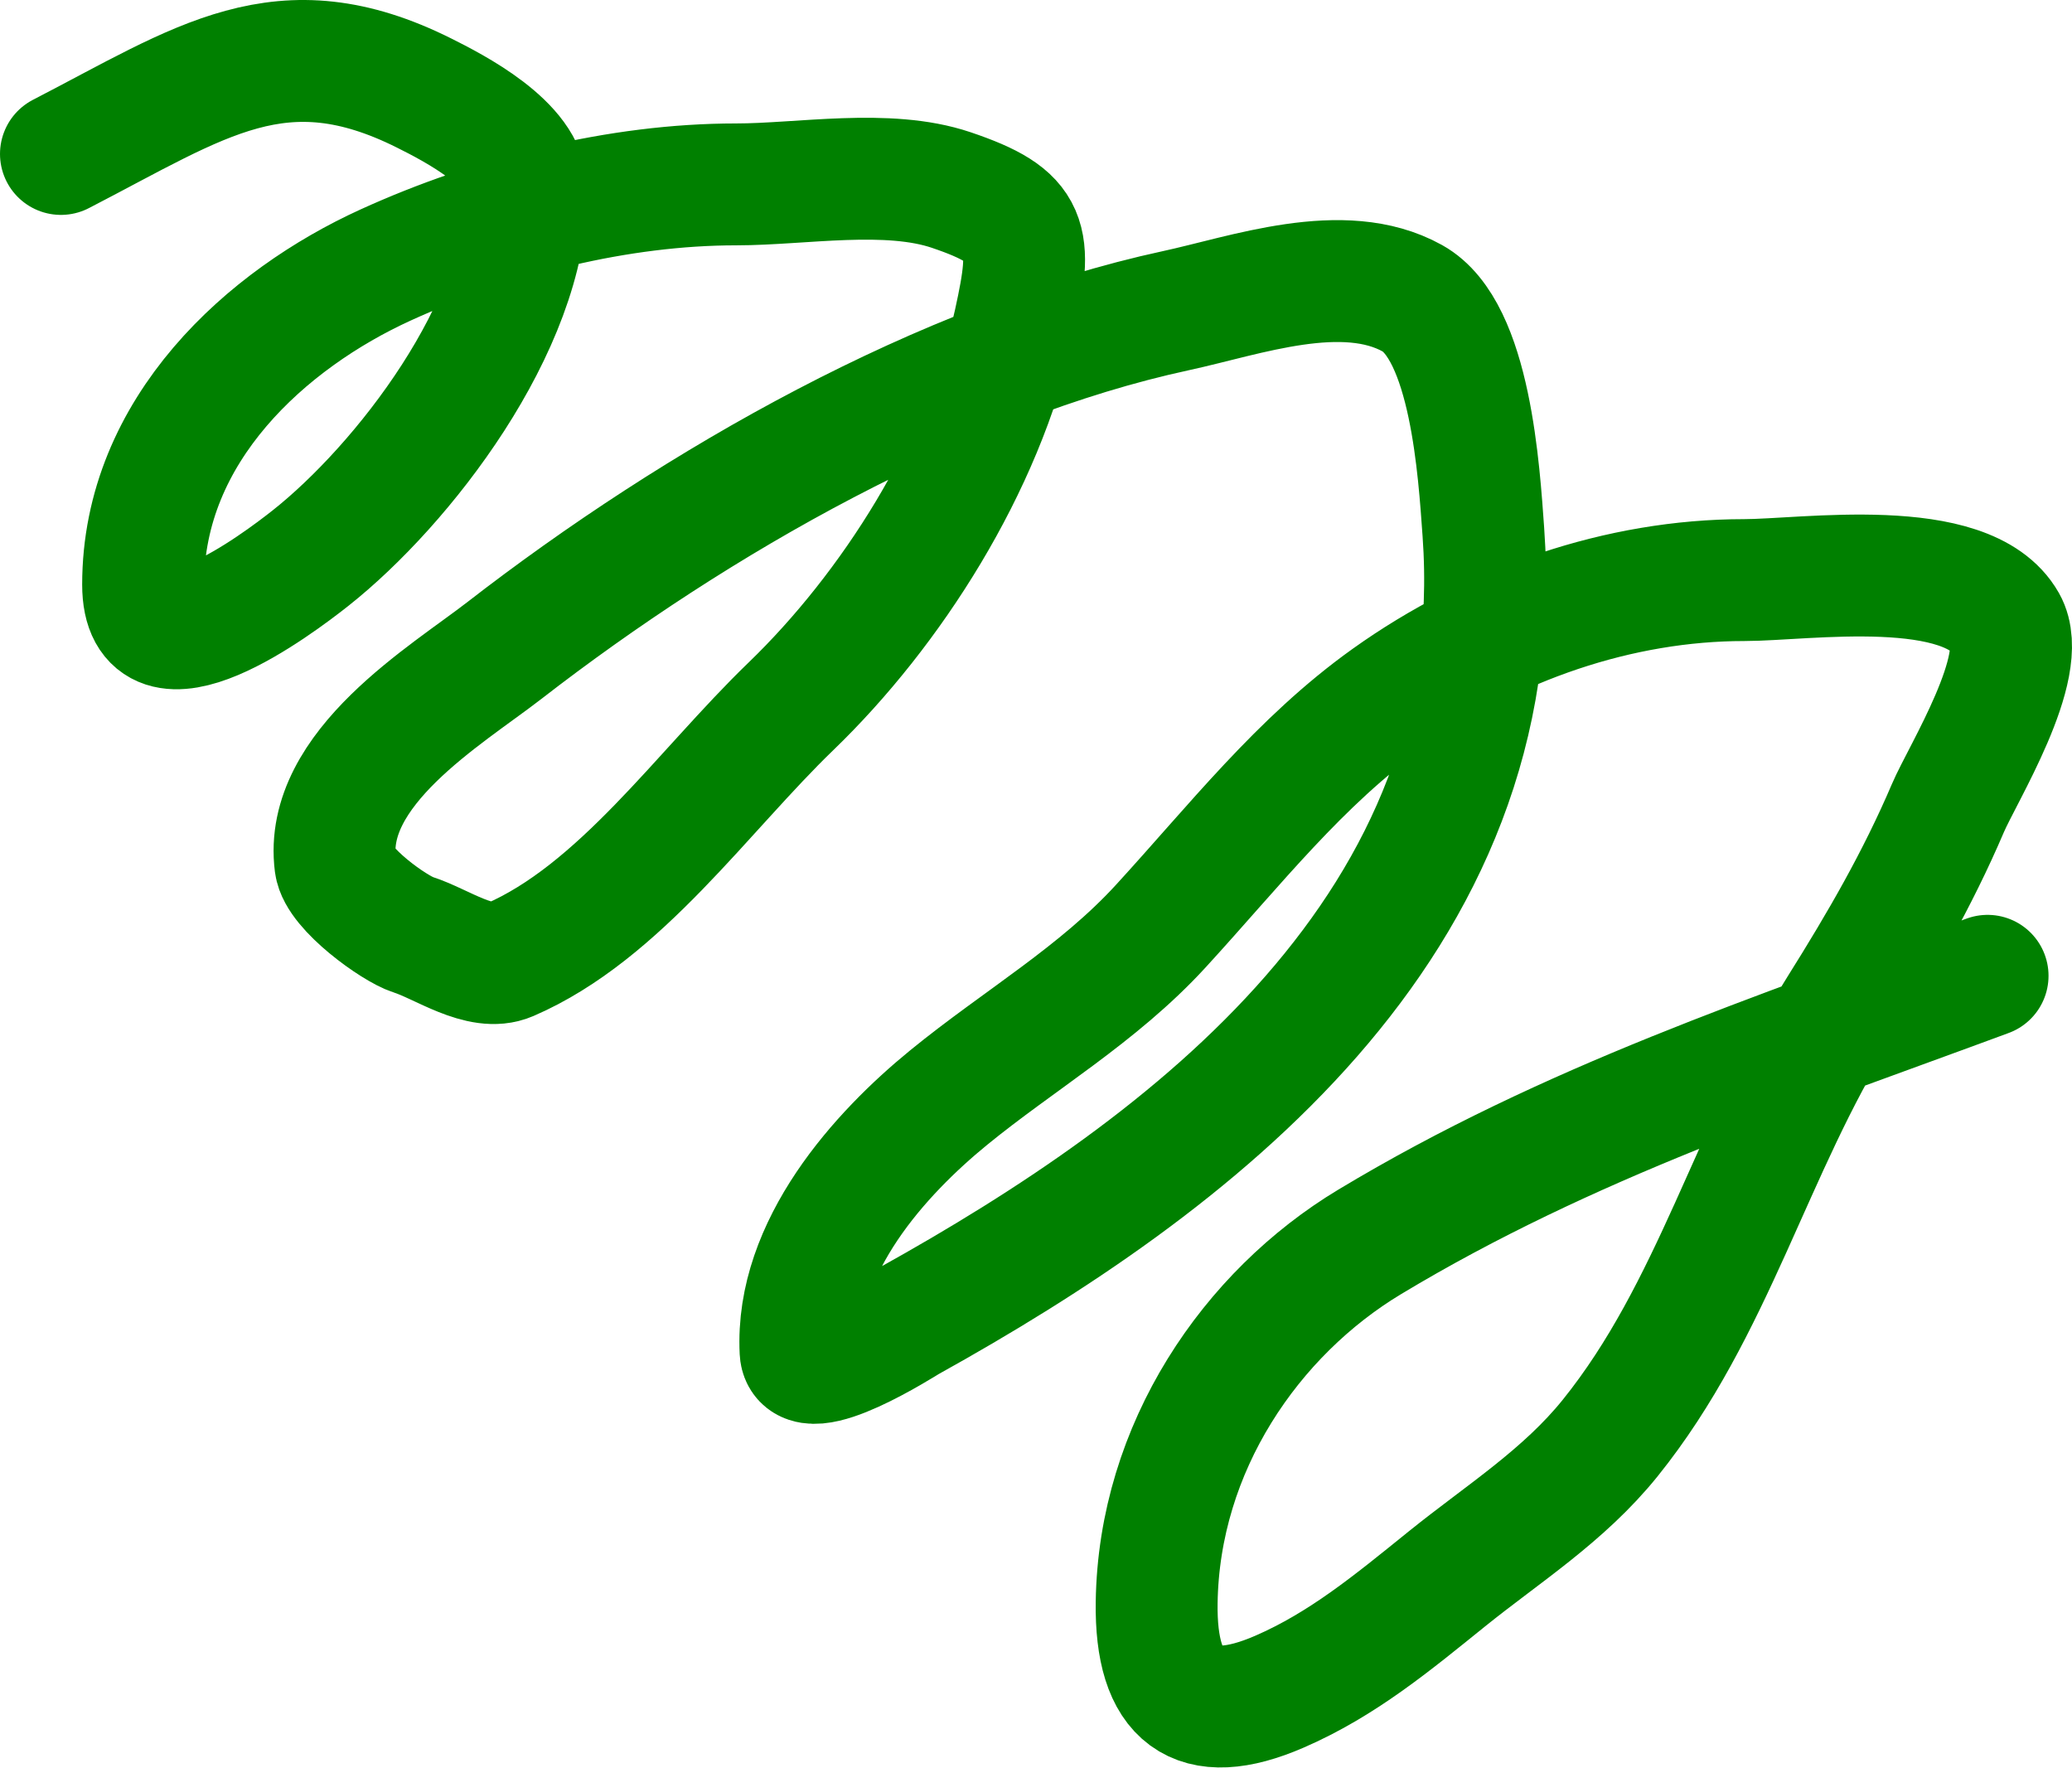
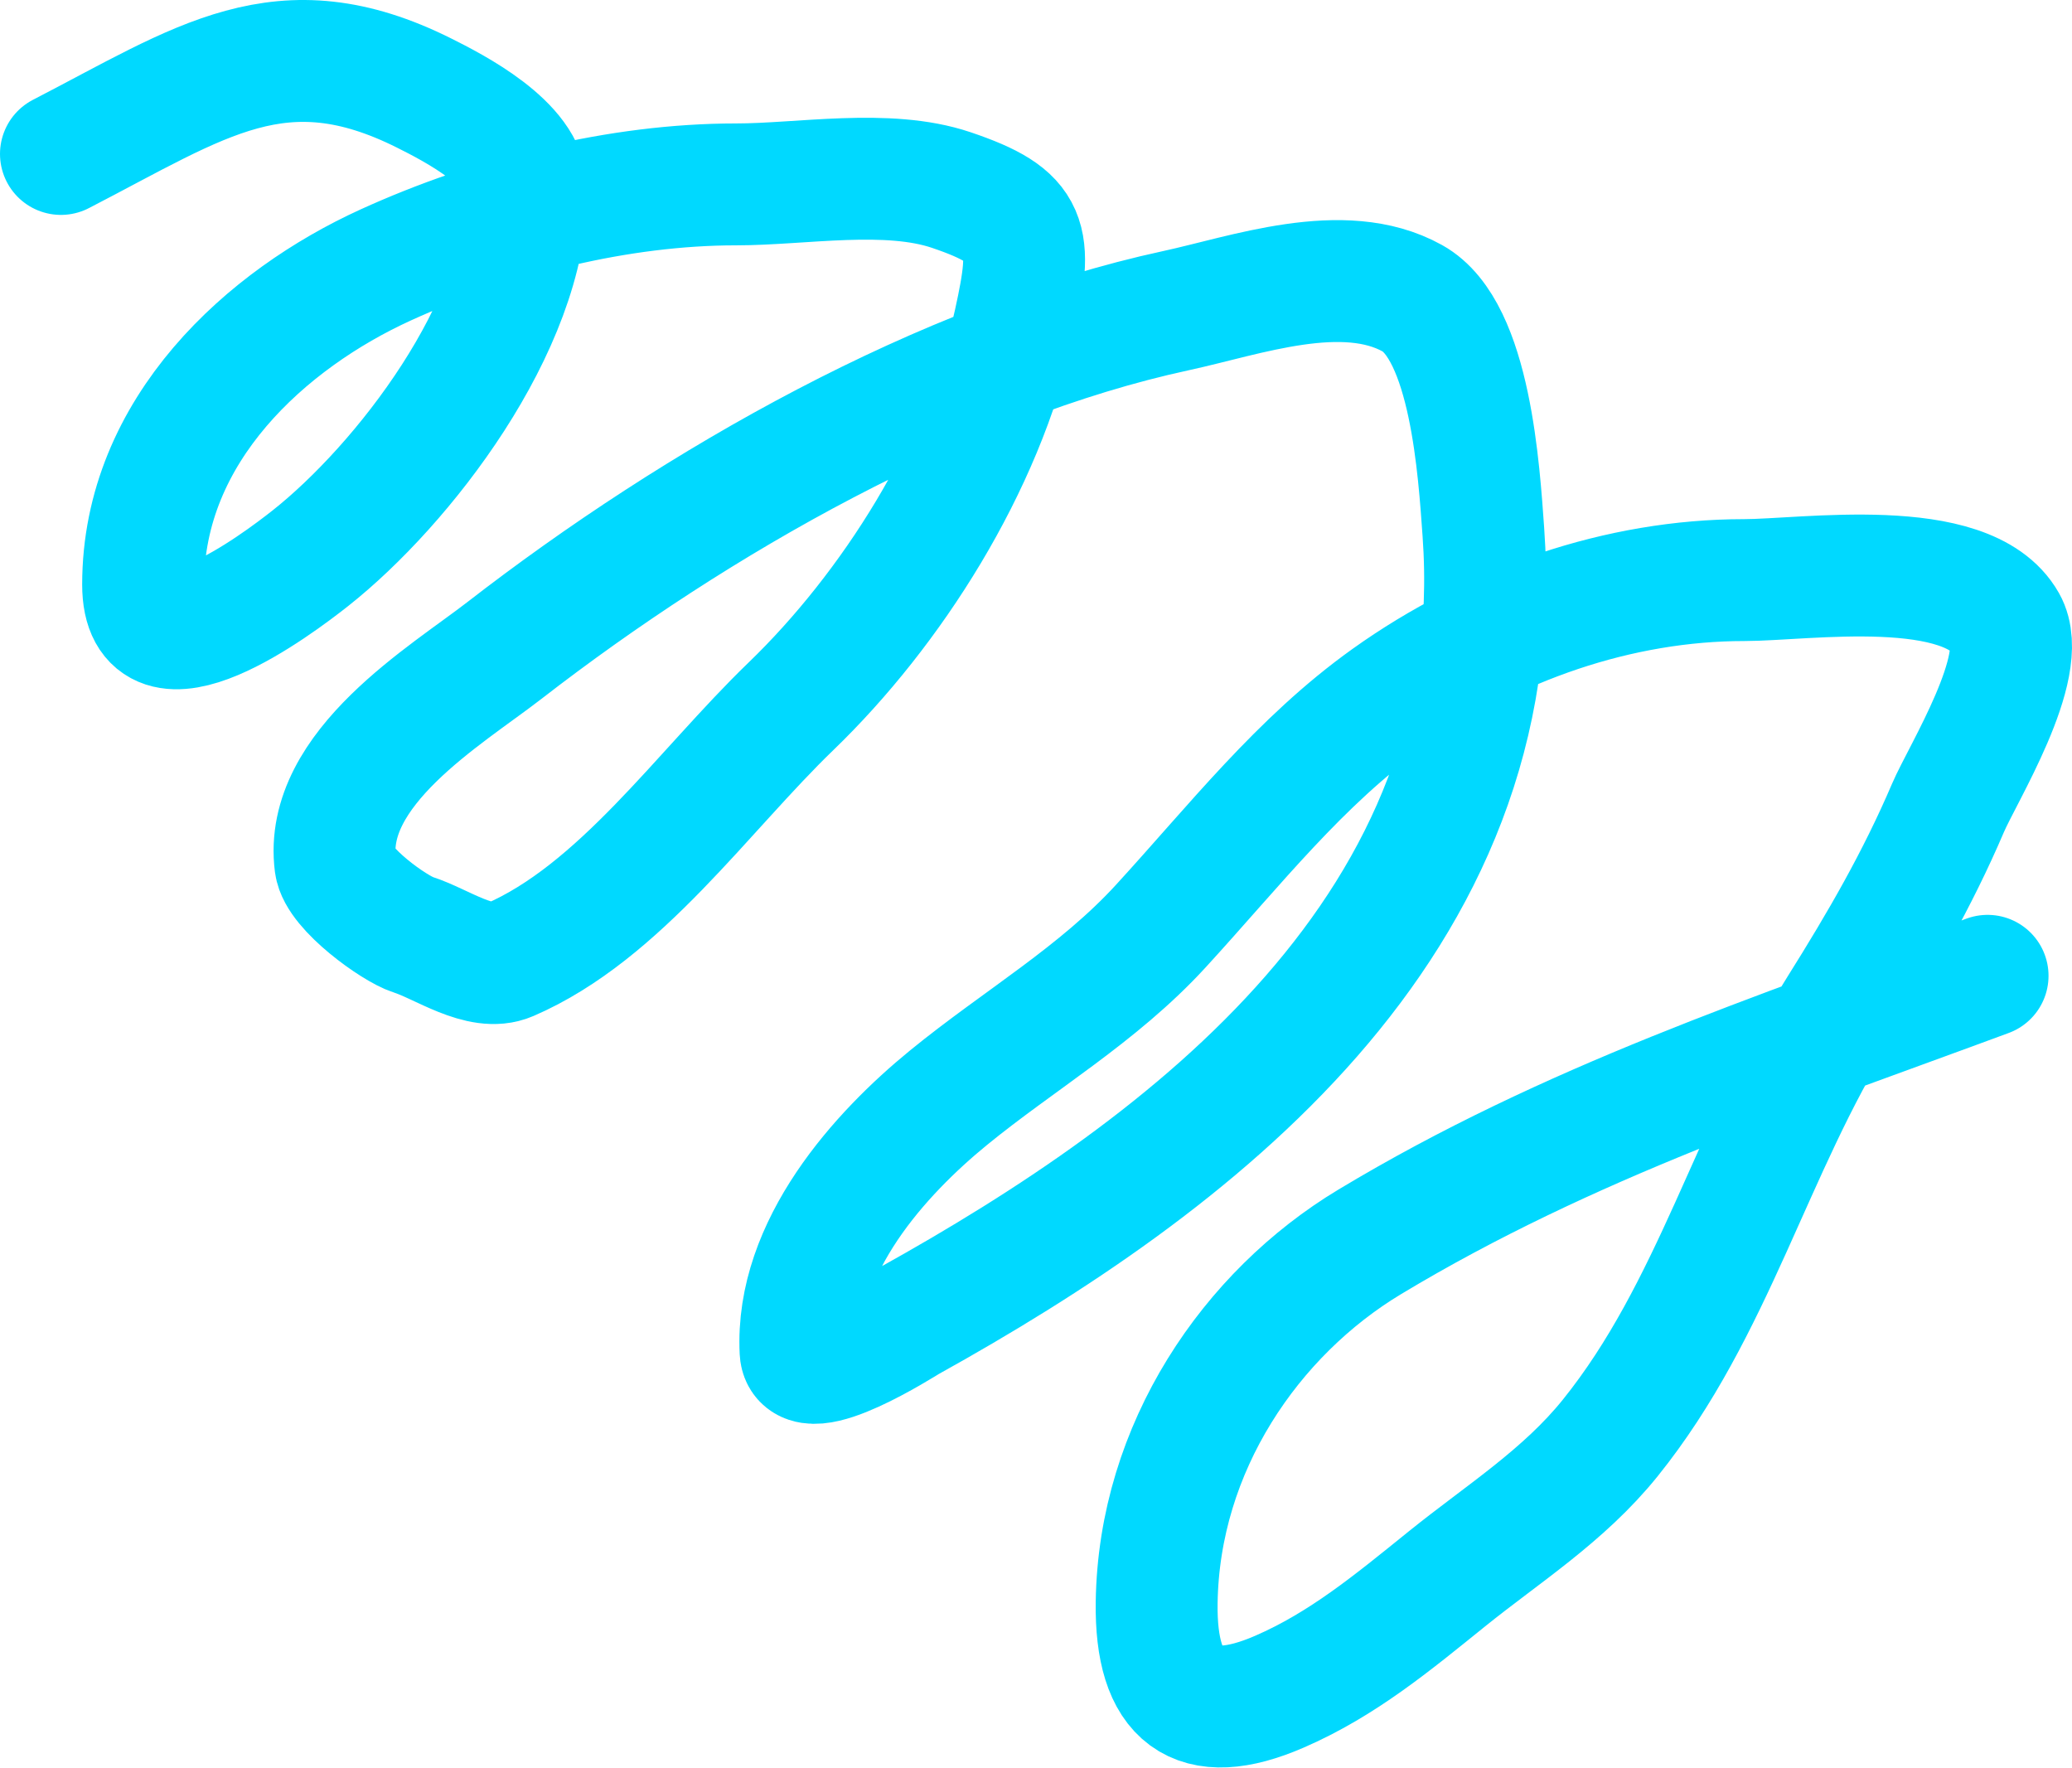
<svg xmlns="http://www.w3.org/2000/svg" width="170" height="145" viewBox="0 0 170 145" fill="none">
-   <path d="M5 12.63C16.518 6.688 23.081 1.776 34.8 7.635C37.158 8.815 43.208 11.888 43.208 15.589C43.208 26.746 33.014 39.826 25.477 45.787C22.737 47.955 11.742 56.203 11.742 47.961C11.742 35.229 21.92 26.169 31.637 21.74C40.497 17.701 50.801 15.127 60.397 15.127C65.762 15.127 72.812 13.82 78.044 15.589C84.522 17.78 84.78 19.485 83.246 26.457C80.657 38.225 73.112 50.017 64.892 57.949C57.645 64.942 50.876 74.834 41.792 78.759C39.438 79.777 36.236 77.425 33.885 76.678C32.368 76.197 27.775 72.907 27.517 70.898C26.505 63.031 36.638 57.044 41.376 53.371C57.191 41.112 77.476 29.592 96.482 25.486C102.196 24.251 110.21 21.32 115.877 24.468C120.665 27.129 121.352 38.747 121.703 43.614C124.045 75.991 97.446 95.658 74.589 108.355C74.133 108.609 65.837 113.932 65.683 110.853C65.254 102.276 72.218 94.628 77.836 90.043C83.608 85.331 90.09 81.594 95.233 75.984C101.308 69.358 106.647 62.467 113.879 57.302C122.492 51.15 132.904 47.59 143.096 47.59C148.078 47.59 161.407 45.52 164.572 51.105C166.566 54.622 161.009 63.511 159.828 66.273C157.303 72.18 154.27 77.397 150.921 82.736C143.704 94.242 140.617 107.409 132.109 117.974C128.297 122.708 123.291 125.836 118.707 129.535C114.253 133.129 110.158 136.533 104.972 138.784C98.111 141.764 94.791 139.244 94.9 131.478C95.079 118.729 102.65 107.737 112.381 101.881C128.742 92.034 145.728 86.479 163.074 80.054" stroke="green" stroke-width="10" stroke-linecap="round" />
+   <path d="M5 12.63C16.518 6.688 23.081 1.776 34.8 7.635C37.158 8.815 43.208 11.888 43.208 15.589C43.208 26.746 33.014 39.826 25.477 45.787C22.737 47.955 11.742 56.203 11.742 47.961C11.742 35.229 21.92 26.169 31.637 21.74C40.497 17.701 50.801 15.127 60.397 15.127C65.762 15.127 72.812 13.82 78.044 15.589C84.522 17.78 84.78 19.485 83.246 26.457C80.657 38.225 73.112 50.017 64.892 57.949C57.645 64.942 50.876 74.834 41.792 78.759C39.438 79.777 36.236 77.425 33.885 76.678C32.368 76.197 27.775 72.907 27.517 70.898C26.505 63.031 36.638 57.044 41.376 53.371C57.191 41.112 77.476 29.592 96.482 25.486C102.196 24.251 110.21 21.32 115.877 24.468C120.665 27.129 121.352 38.747 121.703 43.614C124.045 75.991 97.446 95.658 74.589 108.355C74.133 108.609 65.837 113.932 65.683 110.853C65.254 102.276 72.218 94.628 77.836 90.043C83.608 85.331 90.09 81.594 95.233 75.984C101.308 69.358 106.647 62.467 113.879 57.302C122.492 51.15 132.904 47.59 143.096 47.59C148.078 47.59 161.407 45.52 164.572 51.105C166.566 54.622 161.009 63.511 159.828 66.273C157.303 72.18 154.27 77.397 150.921 82.736C143.704 94.242 140.617 107.409 132.109 117.974C128.297 122.708 123.291 125.836 118.707 129.535C114.253 133.129 110.158 136.533 104.972 138.784C98.111 141.764 94.791 139.244 94.9 131.478C95.079 118.729 102.65 107.737 112.381 101.881C128.742 92.034 145.728 86.479 163.074 80.054" stroke="#00D9FF" stroke-width="10" stroke-linecap="round" />
</svg>
